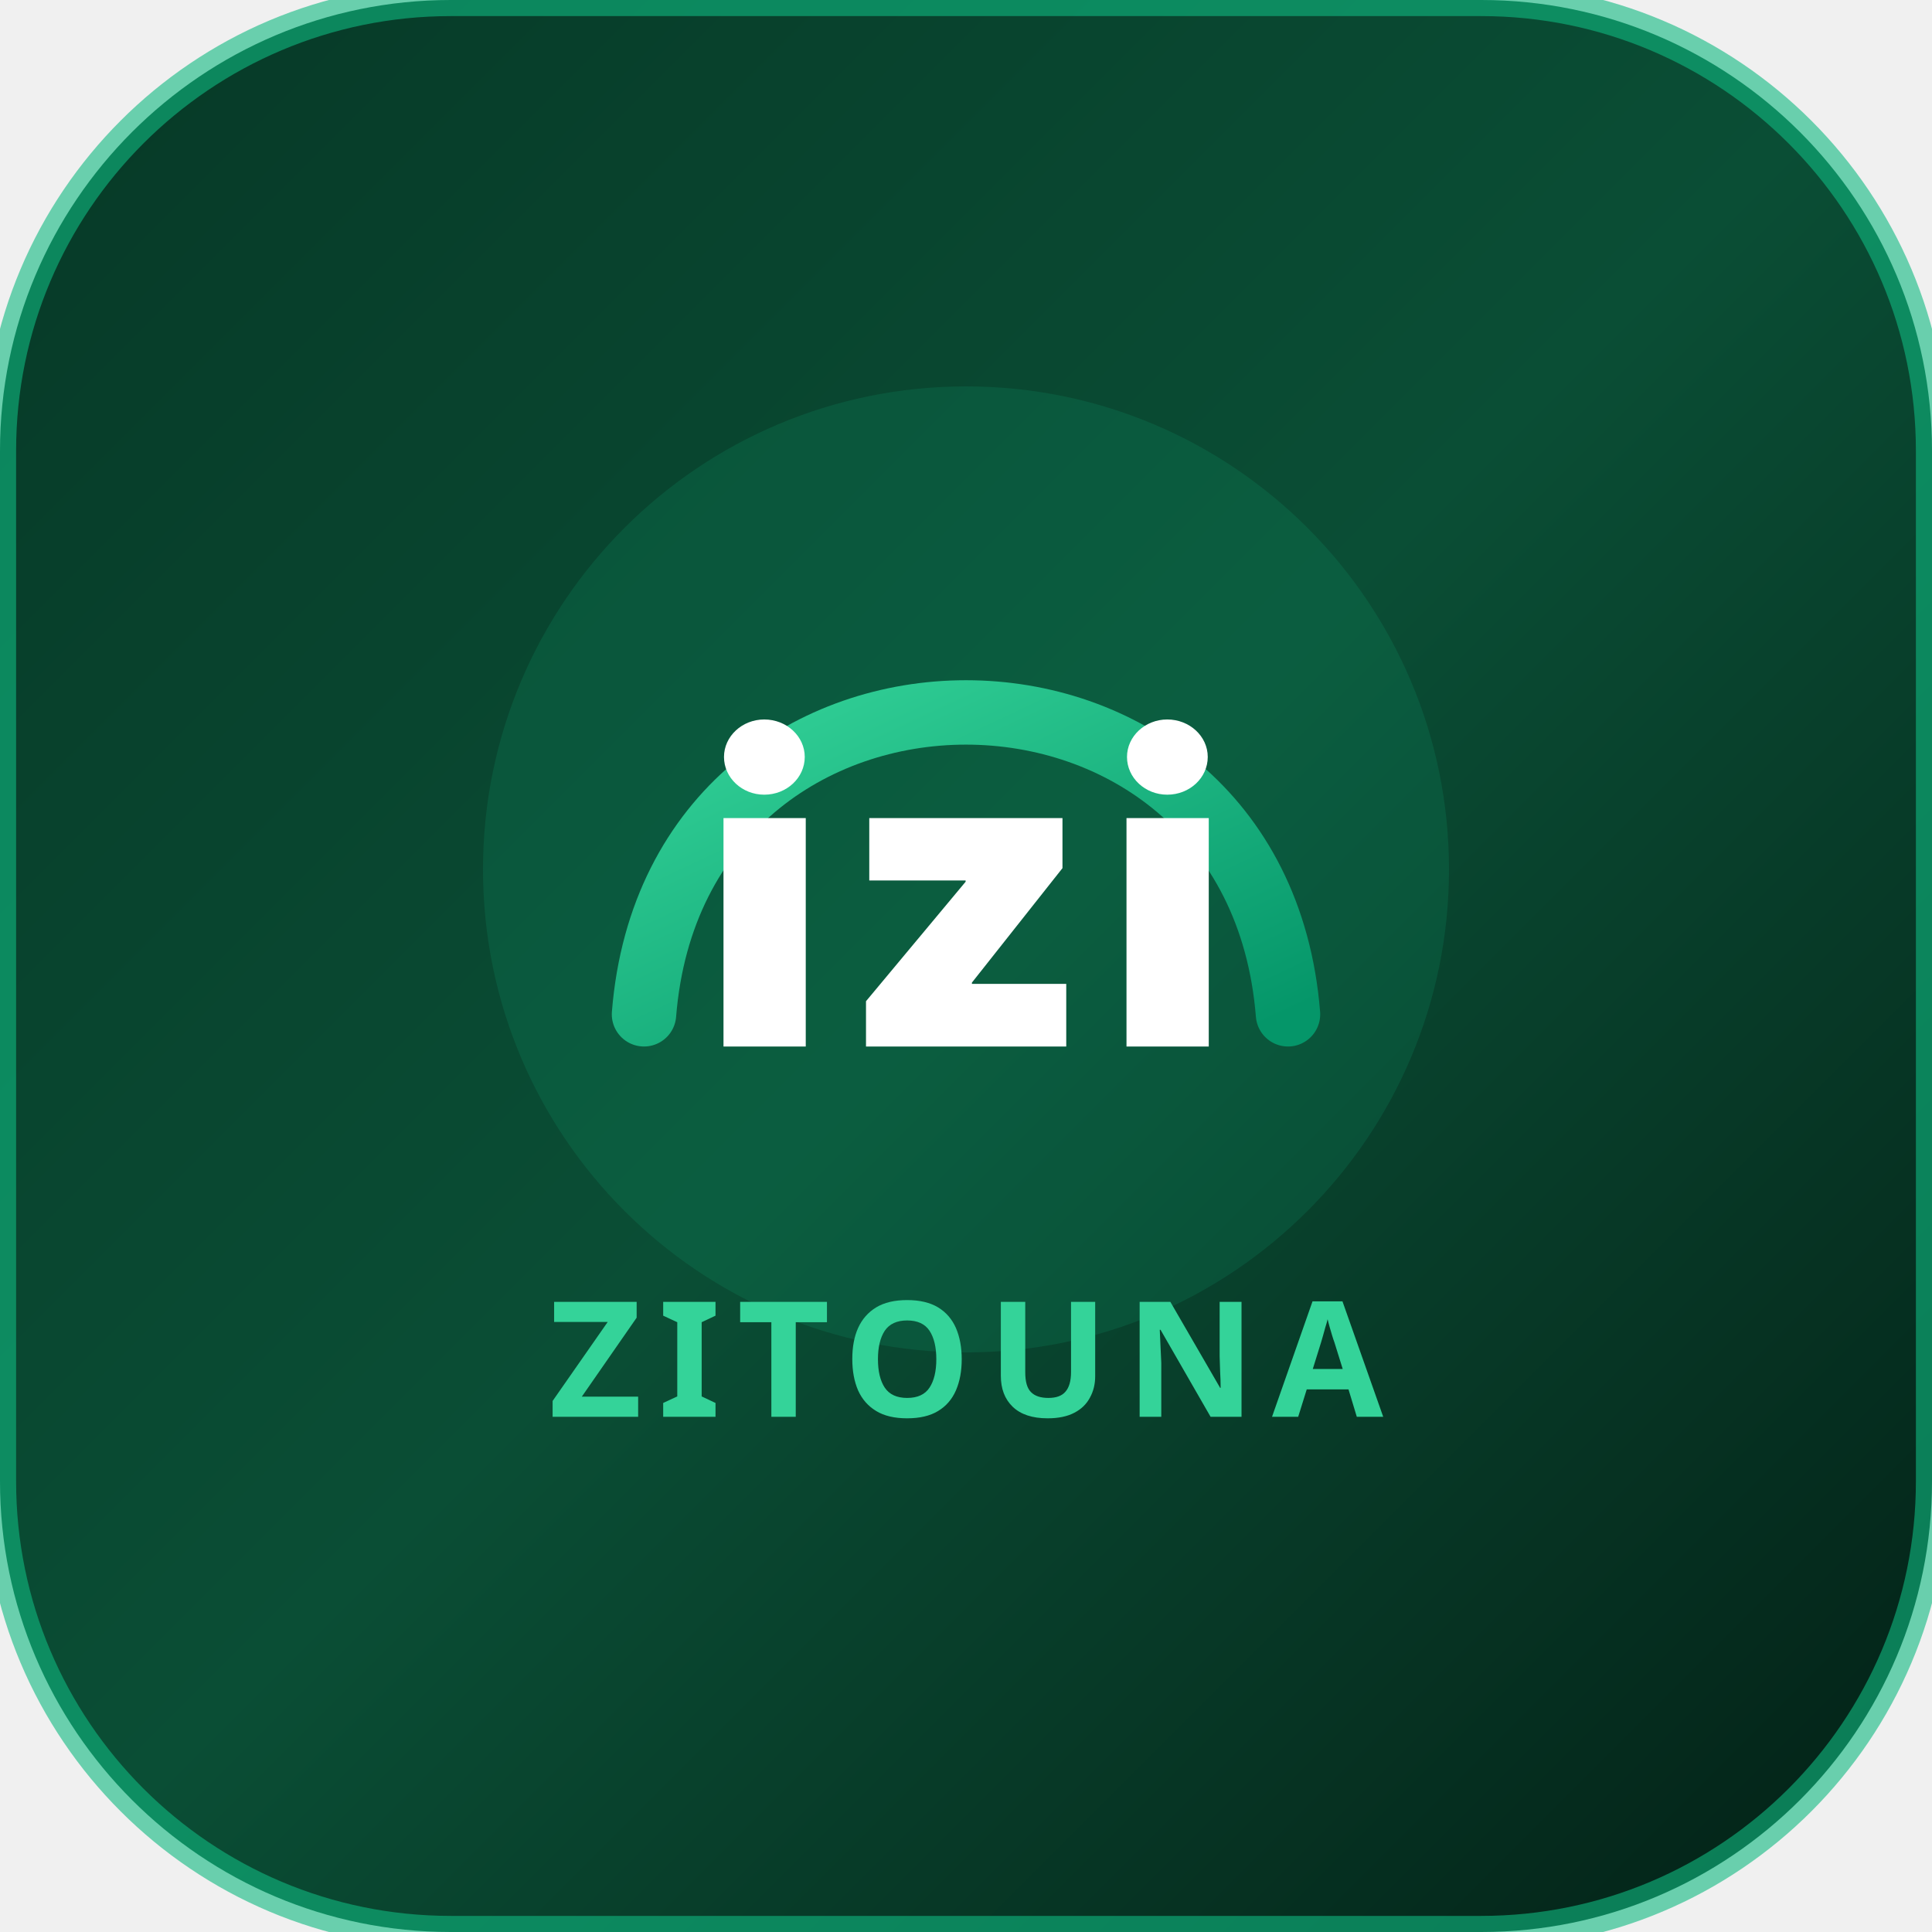
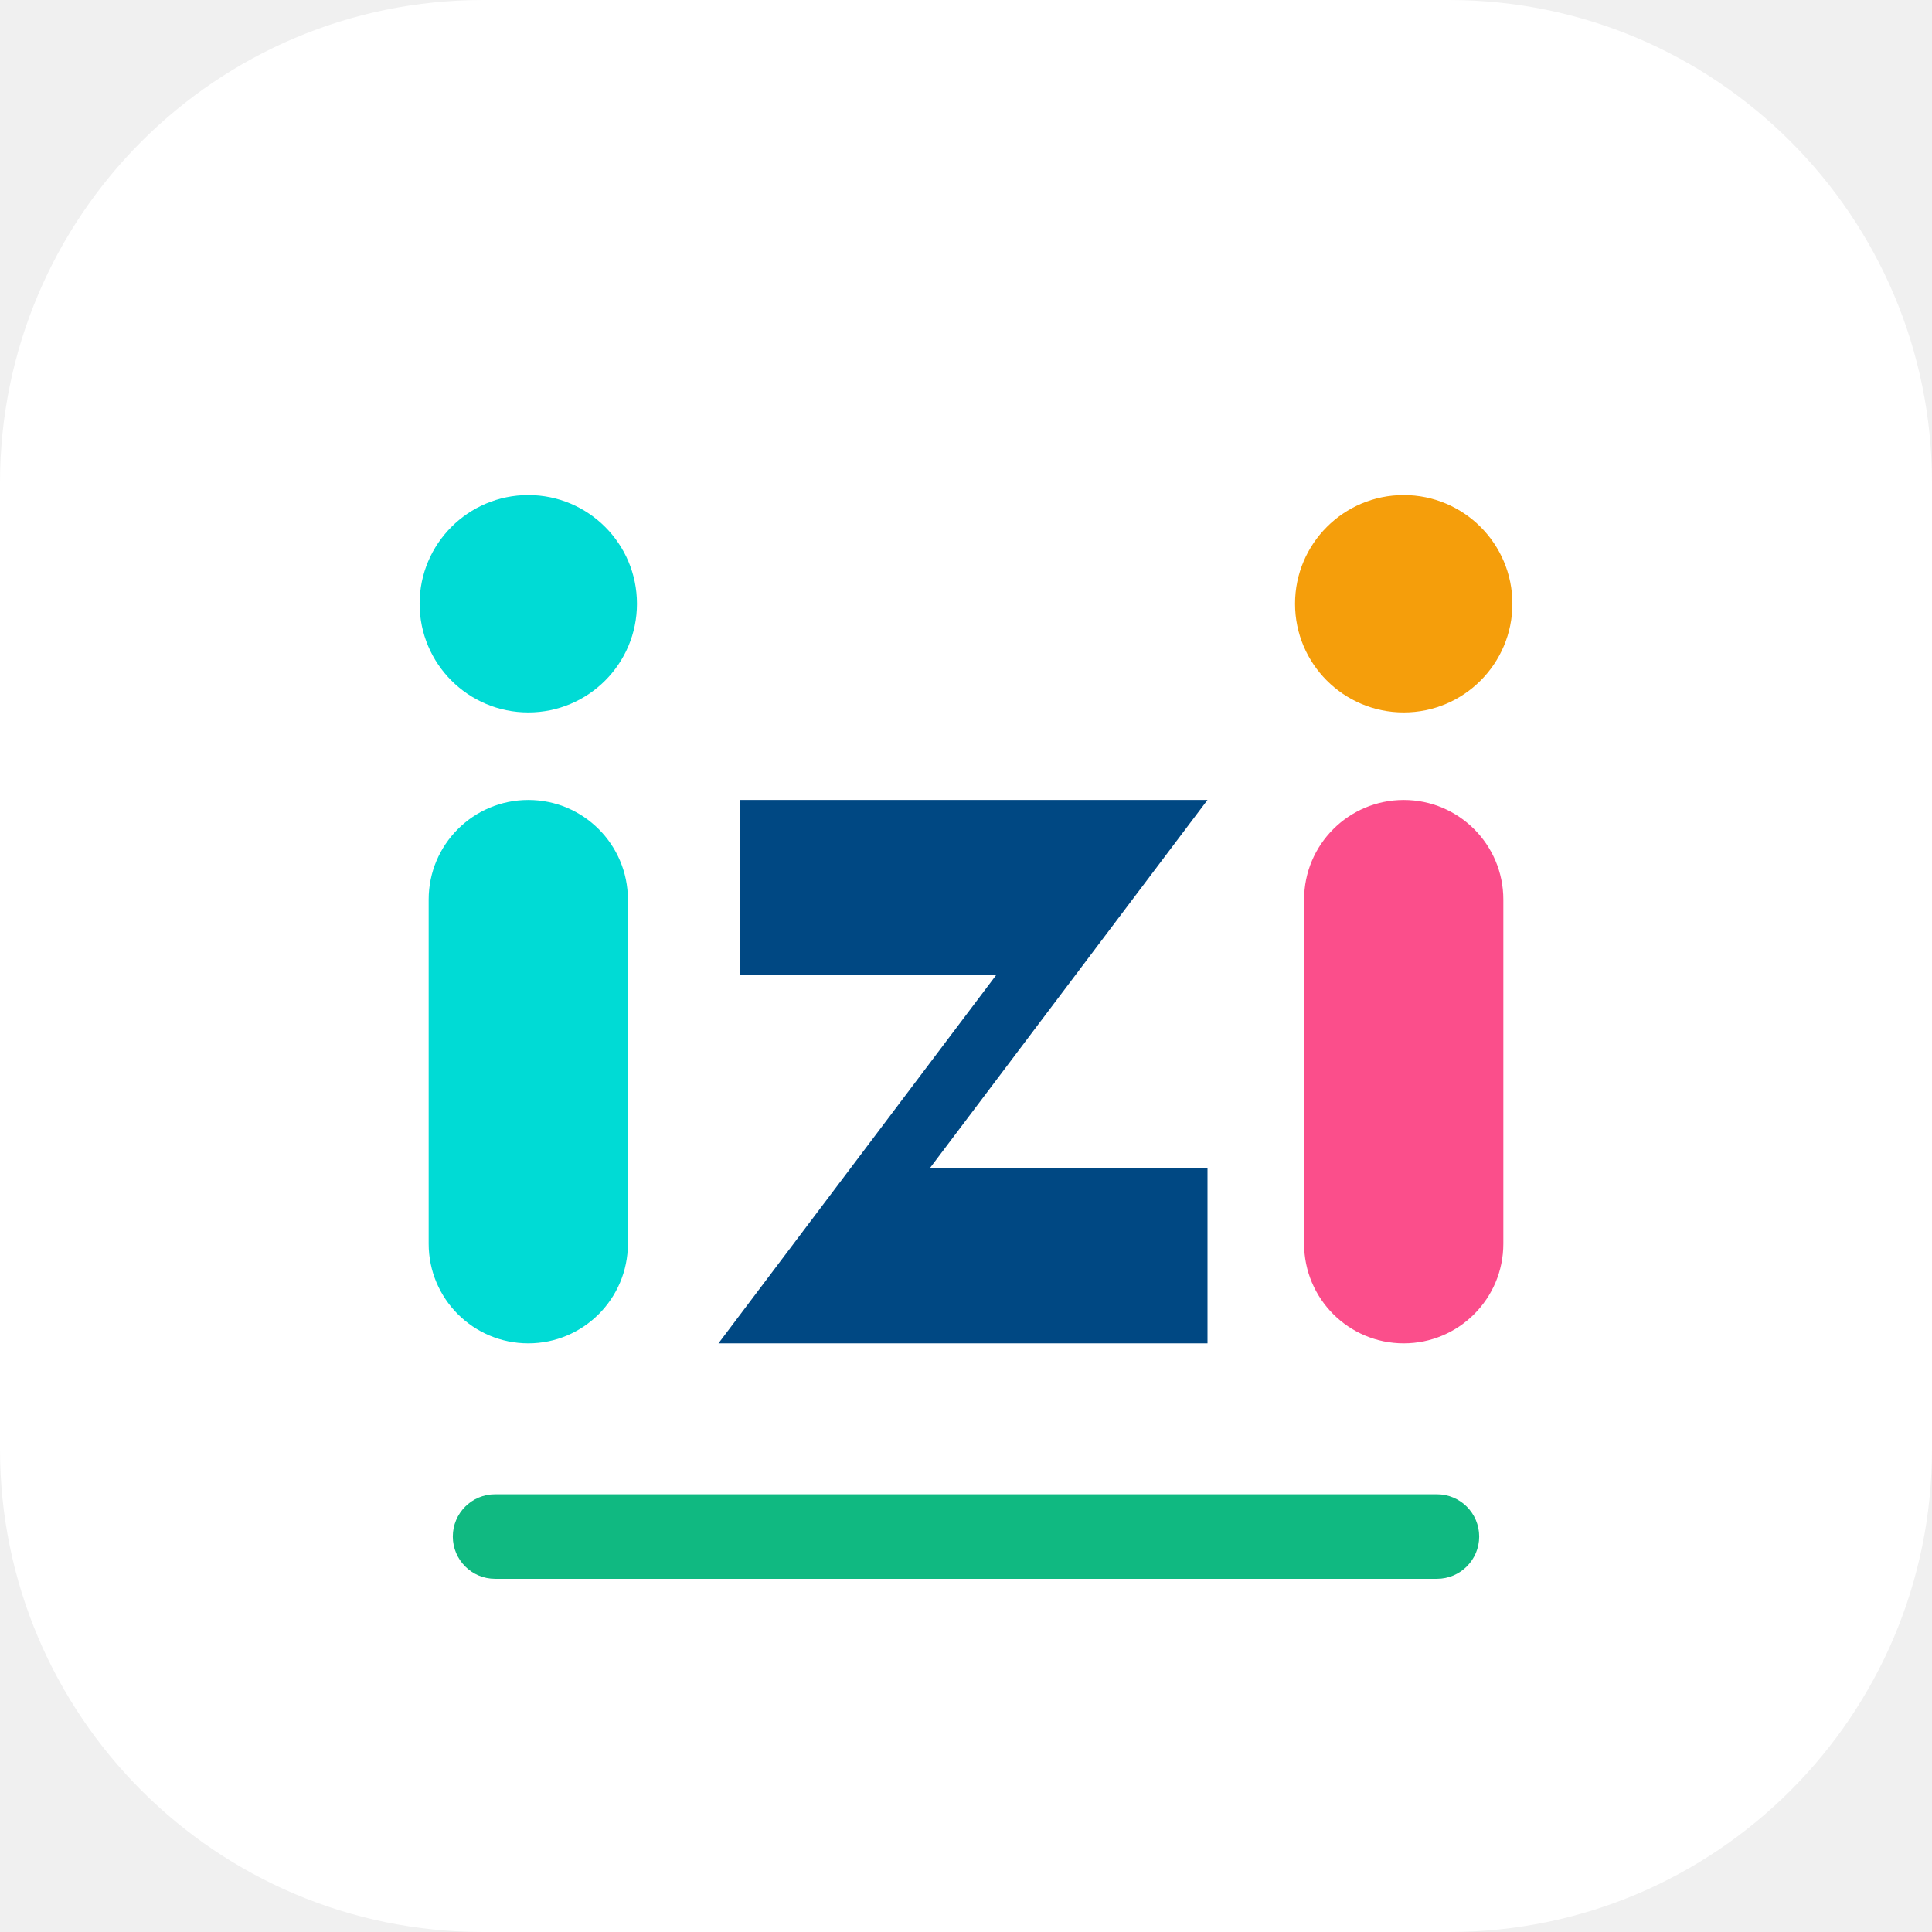
- <svg xmlns="http://www.w3.org/2000/svg" viewBox="0 0 120 120" width="120" height="120">
-   <defs>
-     <linearGradient id="izi-bg" x1="0%" y1="0%" x2="100%" y2="100%">
-       <stop offset="0%" stop-color="#063826" />
-       <stop offset="50%" stop-color="#0a4e35" />
-       <stop offset="100%" stop-color="#031f15" />
-     </linearGradient>
-     <linearGradient id="izi-green" x1="0%" y1="0%" x2="100%" y2="100%">
-       <stop offset="0%" stop-color="#34d399" />
-       <stop offset="100%" stop-color="#059669" />
-     </linearGradient>
-   </defs>
-   <rect width="120" height="120" rx="28" fill="url(#izi-bg)" stroke="#10b981" stroke-width="2" stroke-opacity="0.6" />
-   <g transform="translate(18, 18)">
-     <circle cx="42" cy="36" r="30" fill="#10b981" fill-opacity="0.15" />
-     <path d="M22 45 C 24 20, 60 20, 62 45" fill="none" stroke="url(#izi-green)" stroke-width="4" stroke-linecap="round" />
-     <text x="42" y="47" font-family="system-ui, -apple-system, sans-serif" font-size="26" font-weight="900" fill="#ffffff" text-anchor="middle" letter-spacing="1">izi</text>
-     <text x="42" y="70" font-family="system-ui, sans-serif" font-size="10" font-weight="800" fill="#34d399" text-anchor="middle" letter-spacing="1">ZITOUNA</text>
-   </g>
+ <svg xmlns="http://www.w3.org/2000/svg" viewBox="0 0 64 64" role="img" aria-label="Izi Zitouna Payment">
+   <rect width="64" height="64" rx="16" fill="#ffffff" />
+   <circle cx="17.5" cy="20" r="3.6" fill="#00DBD5" />
+   <rect x="14.2" y="26.5" width="6.6" height="18" rx="3.3" fill="#00DBD5" />
+   <path d="M24.5 26.5h15.5l-9.2 12.2h9.2v5.8H23.8l9.2-12.2h-8.5z" fill="#004883" />
+   <circle cx="46.5" cy="20" r="3.6" fill="#f59e0b" />
+   <rect x="43.2" y="26.5" width="6.6" height="18" rx="3.3" fill="#FB4E8B" />
+   <rect x="15" y="49.5" width="34" height="2.8" rx="1.4" fill="#10b981" />
</svg>
